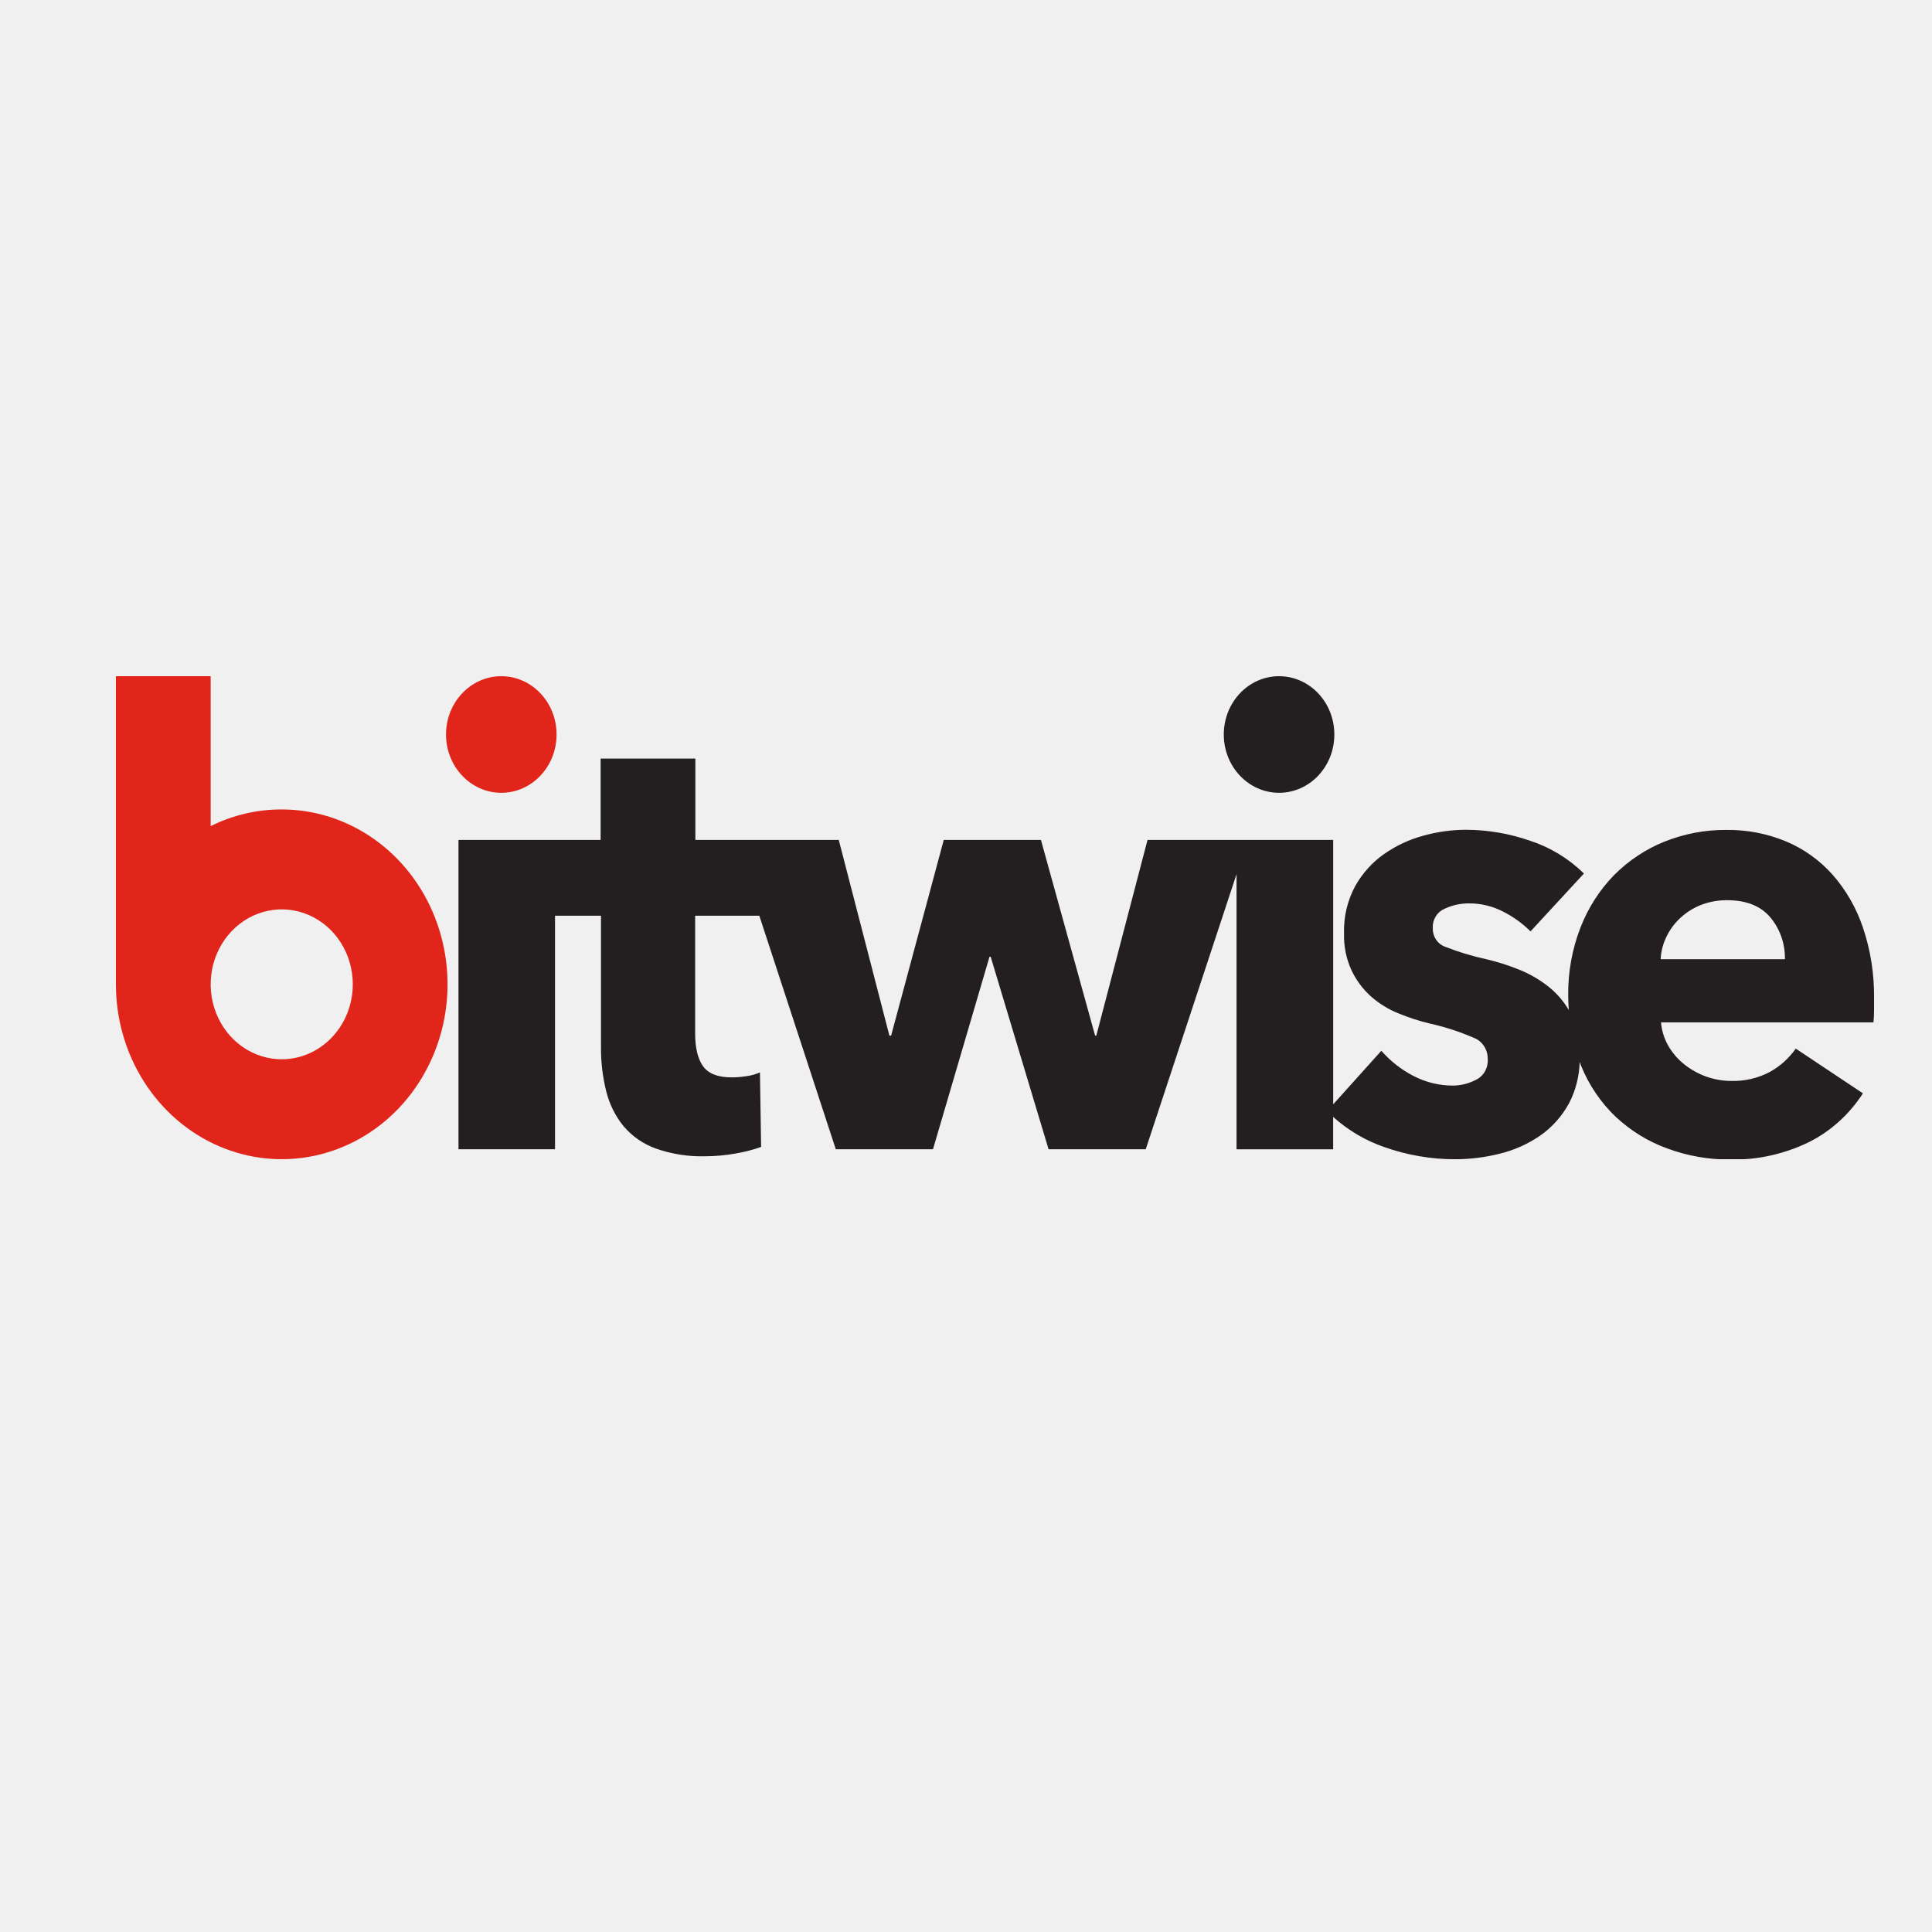
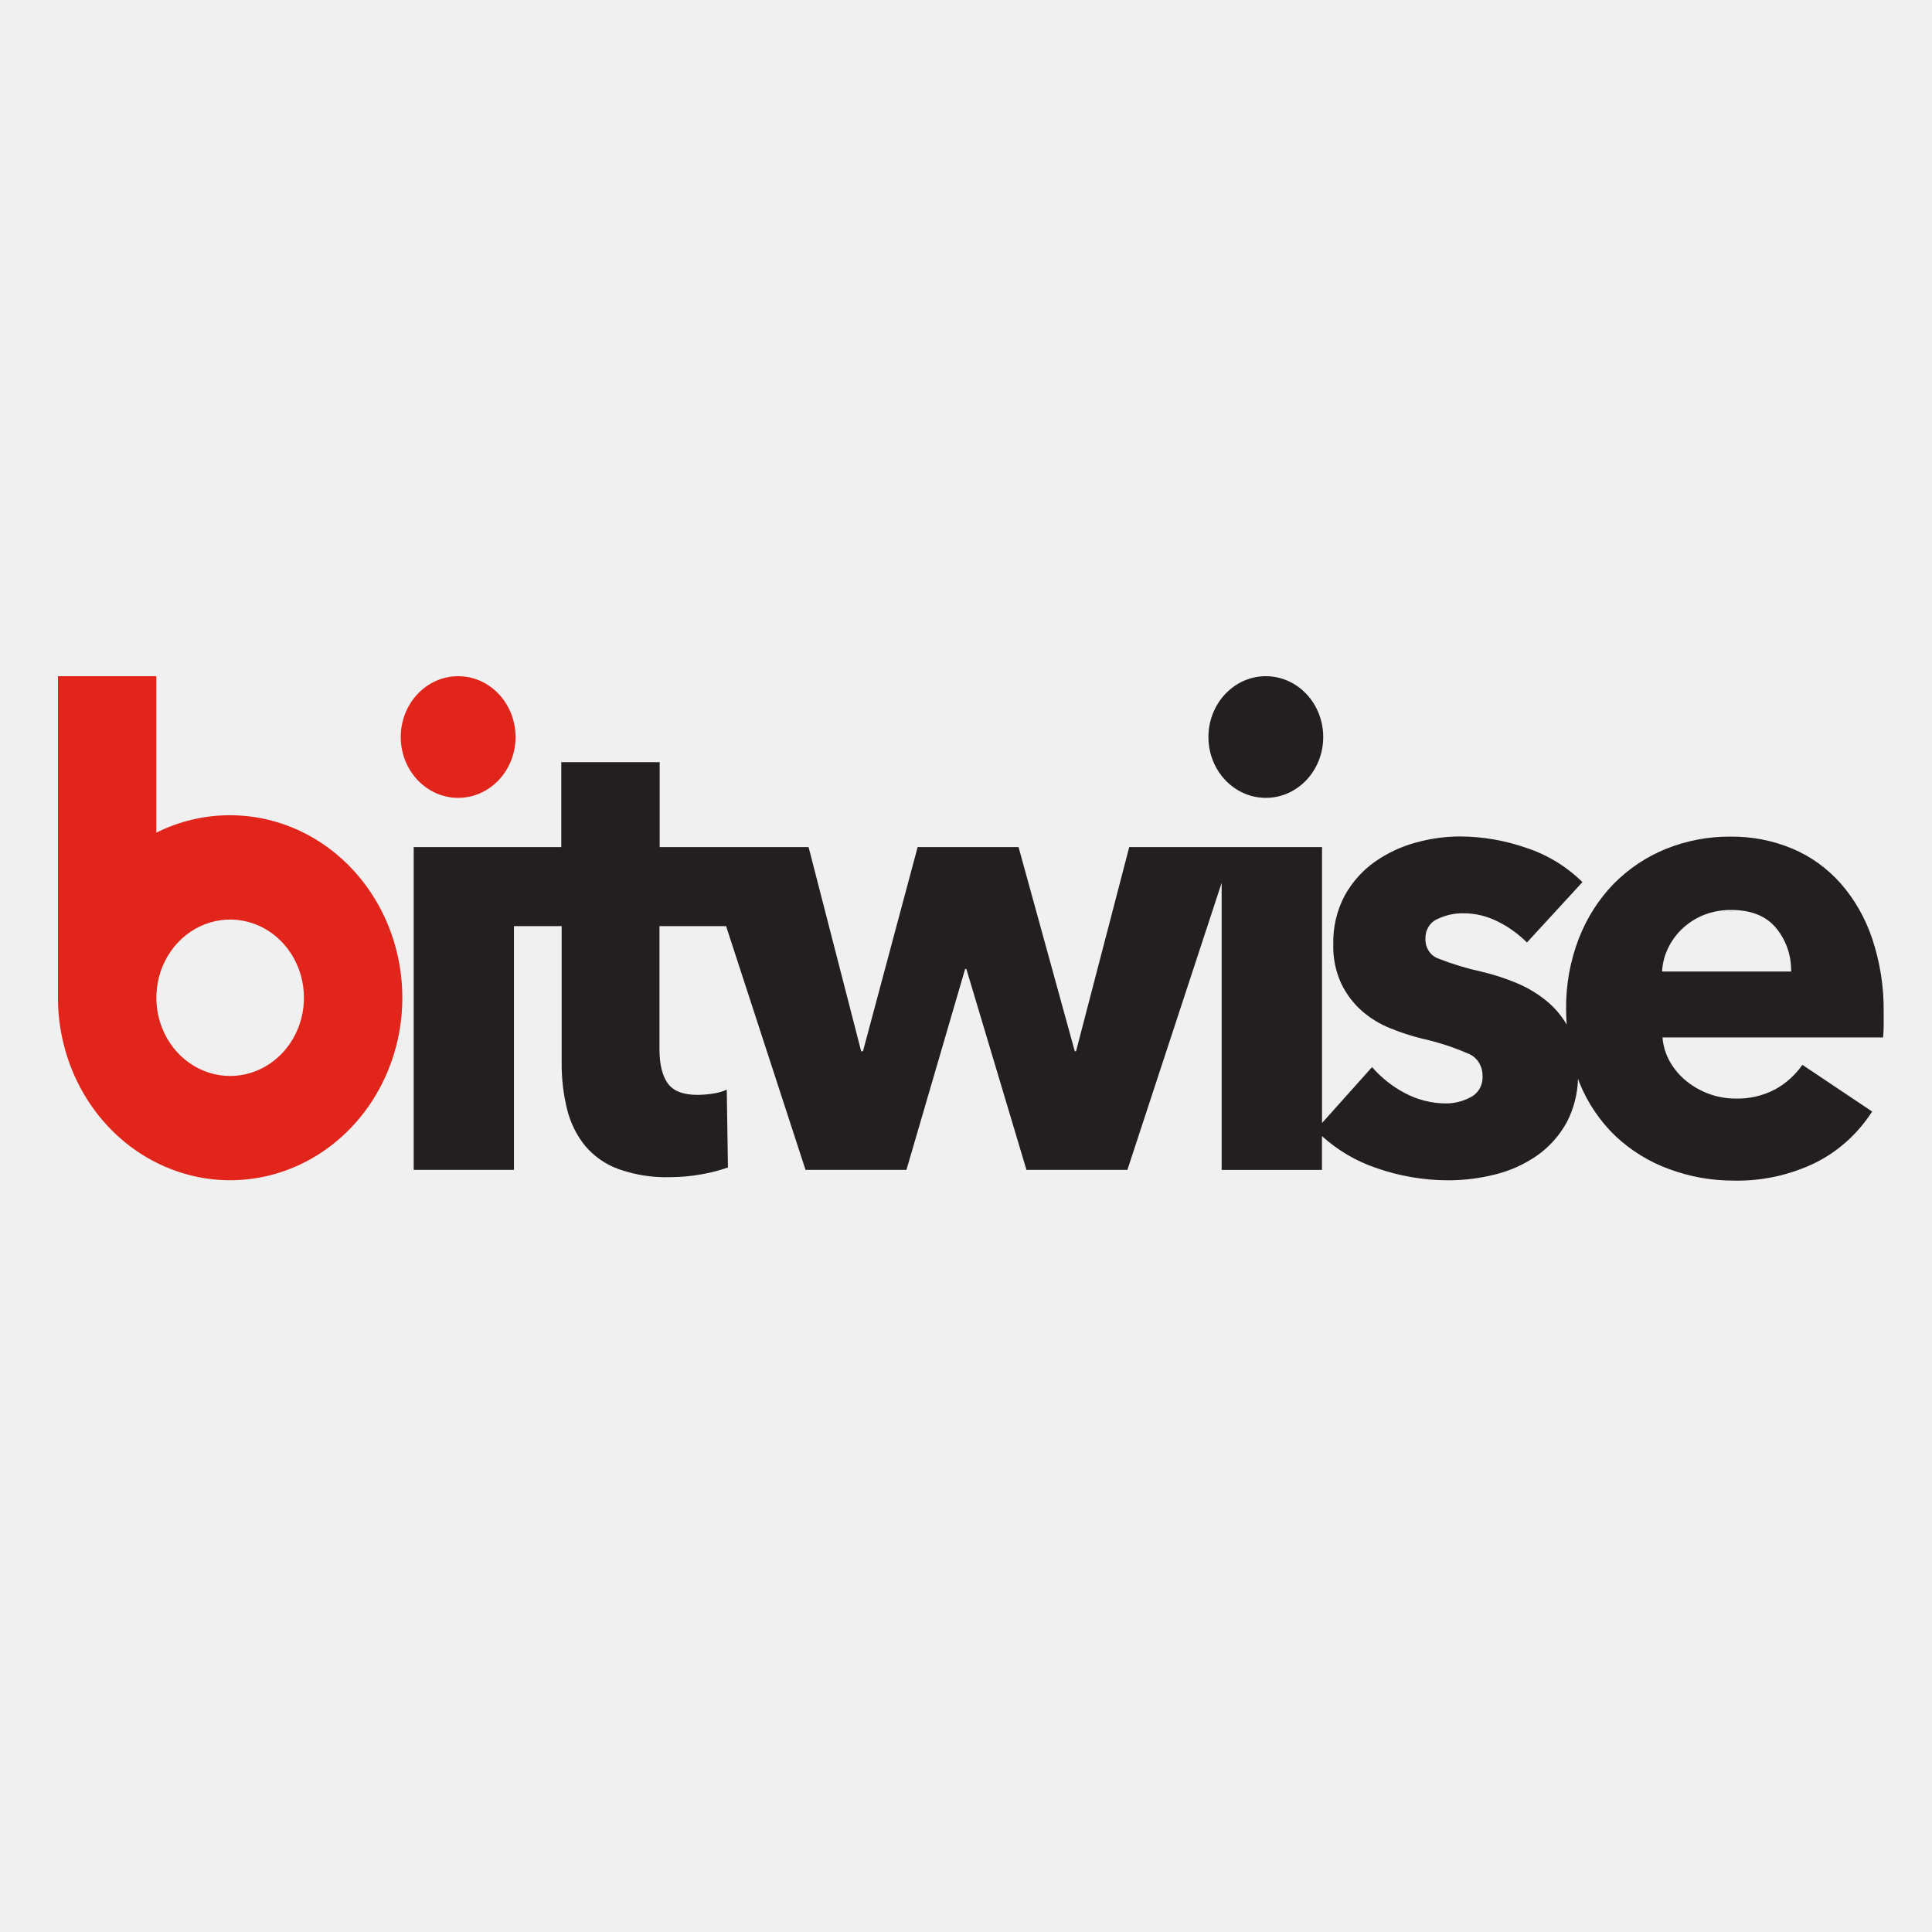
<svg xmlns="http://www.w3.org/2000/svg" width="100" height="100" viewBox="0 0 100 100" fill="none">
-   <g clip-path="url(#clip0)">
-     <path d="M25.947 41.035C27.527 41.035 28.808 39.684 28.808 38.017C28.808 36.351 27.527 35 25.947 35C24.367 35 23.086 36.351 23.086 38.017C23.086 39.684 24.367 41.035 25.947 41.035Z" fill="#E1251B" />
-     <path d="M66.204 41.035C67.784 41.035 69.065 39.684 69.065 38.017C69.065 36.351 67.784 35 66.204 35C64.624 35 63.343 36.351 63.343 38.017C63.343 39.684 64.624 41.035 66.204 41.035Z" fill="#231F20" />
-     <path d="M96.425 48.009C96.083 46.995 95.549 46.066 94.856 45.276C94.182 44.522 93.36 43.934 92.447 43.552C91.467 43.146 90.422 42.944 89.369 42.957C88.265 42.947 87.169 43.154 86.137 43.569C85.174 43.958 84.293 44.544 83.546 45.293C82.799 46.059 82.208 46.979 81.811 47.995C81.371 49.12 81.154 50.329 81.17 51.546C81.17 51.799 81.184 52.038 81.2 52.279C80.941 51.839 80.611 51.45 80.225 51.13C79.748 50.74 79.219 50.426 78.656 50.199C78.096 49.969 77.52 49.786 76.934 49.65C76.213 49.494 75.504 49.279 74.814 49.009C74.621 48.944 74.453 48.815 74.335 48.641C74.217 48.467 74.156 48.257 74.16 48.043C74.148 47.833 74.199 47.623 74.305 47.444C74.412 47.265 74.569 47.126 74.754 47.046C75.16 46.852 75.602 46.754 76.048 46.759C76.65 46.757 77.245 46.901 77.787 47.178C78.312 47.44 78.796 47.787 79.22 48.207L81.985 45.213C81.193 44.439 80.246 43.861 79.214 43.523C78.138 43.146 77.011 42.953 75.877 42.949C75.131 42.951 74.388 43.054 73.667 43.256C72.946 43.451 72.261 43.771 71.64 44.204C71.031 44.631 70.52 45.197 70.147 45.859C69.742 46.607 69.541 47.459 69.567 48.319C69.549 48.986 69.686 49.648 69.964 50.247C70.216 50.765 70.563 51.225 70.986 51.598C71.41 51.965 71.889 52.257 72.403 52.46C72.918 52.671 73.447 52.843 73.986 52.974C74.769 53.146 75.535 53.393 76.274 53.713C76.489 53.792 76.675 53.94 76.806 54.137C76.937 54.333 77.007 54.568 77.005 54.808C77.021 55.029 76.973 55.251 76.867 55.443C76.761 55.635 76.602 55.788 76.411 55.883C76.037 56.081 75.625 56.186 75.206 56.19C74.487 56.192 73.776 56.016 73.133 55.676C72.518 55.355 71.964 54.919 71.498 54.388L69.005 57.161V43.474H59.396L56.745 53.604H56.682L53.879 43.474H48.849L46.124 53.604H46.035L43.414 43.474H35.992V39.265H31.088V43.474H23.731V59.486H28.728V47.397H31.107V54.156C31.098 54.944 31.189 55.729 31.379 56.492C31.546 57.157 31.853 57.774 32.278 58.296C32.73 58.823 33.303 59.218 33.94 59.446C34.764 59.736 35.63 59.872 36.499 59.848C37.03 59.847 37.561 59.799 38.084 59.704C38.529 59.629 38.968 59.516 39.395 59.365L39.335 55.509C39.115 55.605 38.884 55.67 38.648 55.701C38.391 55.743 38.132 55.764 37.872 55.765C37.16 55.765 36.667 55.573 36.392 55.19C36.118 54.807 35.981 54.242 35.981 53.495V47.397H39.302L43.261 59.486H48.291L51.217 49.52H51.277L54.274 59.486H59.303L64.003 45.247V59.489H69.003V57.811C69.784 58.511 70.689 59.043 71.665 59.377C72.839 59.791 74.069 60.003 75.307 60.003C76.087 60.002 76.864 59.906 77.623 59.716C78.365 59.537 79.071 59.222 79.71 58.785C80.332 58.355 80.849 57.776 81.219 57.095C81.557 56.439 81.743 55.709 81.764 54.963C81.789 55.023 81.805 55.089 81.83 55.15C82.241 56.161 82.854 57.067 83.628 57.805C84.406 58.531 85.312 59.088 86.295 59.443C87.334 59.827 88.426 60.021 89.527 60.017C90.929 60.049 92.32 59.746 93.597 59.133C94.738 58.568 95.715 57.69 96.425 56.592L92.949 54.276C92.593 54.779 92.135 55.191 91.608 55.483C90.985 55.811 90.294 55.971 89.597 55.949C88.722 55.946 87.871 55.644 87.173 55.087C86.846 54.827 86.569 54.505 86.355 54.138C86.141 53.768 86.01 53.35 85.974 52.917H96.97C96.99 52.714 97 52.509 97 52.305V51.661C97.015 50.417 96.82 49.181 96.425 48.009ZM85.955 49.647C85.976 49.237 86.08 48.838 86.26 48.474C86.442 48.101 86.691 47.769 86.993 47.495C87.307 47.208 87.668 46.984 88.058 46.834C88.488 46.671 88.942 46.59 89.399 46.595C90.396 46.595 91.143 46.895 91.641 47.495C92.136 48.088 92.403 48.856 92.387 49.647H85.955Z" fill="#231F20" />
-     <path d="M14.582 41.897C13.311 41.892 12.054 42.187 10.904 42.759V35H6V50.948C6 52.739 6.503 54.489 7.446 55.977C8.389 57.466 9.73 58.626 11.298 59.311C12.866 59.996 14.592 60.175 16.257 59.826C17.922 59.477 19.451 58.615 20.651 57.349C21.851 56.083 22.669 54.47 23 52.714C23.331 50.958 23.161 49.138 22.511 47.484C21.862 45.83 20.762 44.417 19.35 43.422C17.939 42.427 16.28 41.897 14.582 41.897ZM14.582 54.828C13.855 54.828 13.144 54.6 12.539 54.174C11.934 53.748 11.463 53.142 11.184 52.433C10.906 51.724 10.833 50.944 10.975 50.191C11.117 49.439 11.467 48.748 11.982 48.205C12.496 47.663 13.151 47.293 13.865 47.144C14.578 46.994 15.318 47.071 15.99 47.364C16.662 47.658 17.236 48.155 17.641 48.793C18.045 49.431 18.261 50.181 18.261 50.948C18.26 51.977 17.872 52.963 17.182 53.691C16.493 54.418 15.558 54.827 14.582 54.828Z" fill="#E1251B" />
-   </g>
-   <defs>
-     <clipPath id="clip0">
-       <rect width="91" height="25" fill="white" transform="translate(6 35)" />
-     </clipPath>
-   </defs>
+   <path d="M23.714 41.297C25.354 41.297 26.684 39.888 26.684 38.149C26.684 36.41 25.354 35 23.714 35C22.073 35 20.743 36.41 20.743 38.149C20.743 39.888 22.073 41.297 23.714 41.297Z" fill="#E1251B" />
+   <path d="M65.519 41.297C67.16 41.297 68.49 39.888 68.49 38.149C68.49 36.41 67.16 35 65.519 35C63.878 35 62.548 36.41 62.548 38.149C62.548 39.888 63.878 41.297 65.519 41.297Z" fill="#231F20" />
+   <path d="M96.902 48.576C96.547 47.518 95.992 46.548 95.272 45.724C94.573 44.937 93.719 44.323 92.771 43.925C91.753 43.501 90.668 43.291 89.574 43.304C88.428 43.293 87.29 43.51 86.219 43.943C85.218 44.348 84.304 44.959 83.528 45.742C82.752 46.541 82.138 47.501 81.726 48.561C81.27 49.736 81.043 50.997 81.061 52.267C81.061 52.531 81.075 52.78 81.092 53.032C80.823 52.573 80.48 52.167 80.079 51.833C79.584 51.425 79.035 51.098 78.449 50.861C77.868 50.621 77.27 50.43 76.661 50.288C75.912 50.125 75.177 49.902 74.46 49.619C74.26 49.551 74.085 49.417 73.963 49.235C73.84 49.054 73.776 48.835 73.781 48.612C73.769 48.392 73.821 48.173 73.932 47.987C74.042 47.8 74.205 47.655 74.398 47.571C74.82 47.368 75.278 47.266 75.742 47.271C76.367 47.27 76.984 47.419 77.547 47.709C78.093 47.982 78.595 48.345 79.035 48.783L81.907 45.658C81.084 44.85 80.101 44.248 79.029 43.895C77.911 43.501 76.742 43.299 75.564 43.295C74.789 43.298 74.018 43.405 73.269 43.616C72.52 43.819 71.809 44.153 71.164 44.605C70.531 45.05 70.001 45.641 69.613 46.333C69.193 47.113 68.985 48.002 69.011 48.9C68.993 49.596 69.135 50.286 69.424 50.912C69.685 51.452 70.046 51.932 70.485 52.321C70.925 52.705 71.422 53.009 71.956 53.221C72.491 53.441 73.041 53.62 73.6 53.758C74.413 53.937 75.208 54.195 75.977 54.528C76.2 54.611 76.393 54.766 76.529 54.971C76.665 55.175 76.737 55.42 76.735 55.671C76.752 55.902 76.702 56.133 76.592 56.334C76.482 56.534 76.316 56.694 76.118 56.792C75.73 57 75.302 57.11 74.868 57.113C74.12 57.116 73.382 56.932 72.714 56.577C72.076 56.242 71.501 55.787 71.017 55.233L68.428 58.127V43.844H58.449L55.696 54.414H55.631L52.72 43.844H47.497L44.667 54.414H44.574L41.852 43.844H34.145V39.45H29.052V43.844H21.413V60.553H26.602V47.937H29.072V54.99C29.063 55.813 29.158 56.633 29.355 57.428C29.528 58.123 29.847 58.767 30.289 59.312C30.758 59.861 31.352 60.274 32.015 60.511C32.87 60.814 33.77 60.956 34.671 60.931C35.223 60.93 35.774 60.88 36.318 60.781C36.78 60.702 37.235 60.584 37.679 60.427L37.617 56.403C37.389 56.503 37.149 56.571 36.904 56.603C36.637 56.647 36.367 56.669 36.097 56.67C35.358 56.67 34.846 56.47 34.561 56.07C34.276 55.67 34.134 55.08 34.134 54.3V47.937H37.583L41.694 60.553H46.917L49.955 50.153H50.018L53.13 60.553H58.353L63.233 45.694V60.556H68.425V58.805C69.237 59.536 70.176 60.091 71.189 60.439C72.409 60.872 73.686 61.093 74.972 61.093C75.782 61.092 76.589 60.991 77.377 60.793C78.147 60.606 78.881 60.277 79.544 59.821C80.19 59.372 80.727 58.768 81.112 58.058C81.462 57.373 81.656 56.611 81.678 55.833C81.703 55.896 81.72 55.965 81.746 56.028C82.172 57.083 82.809 58.028 83.613 58.799C84.421 59.557 85.362 60.138 86.383 60.508C87.461 60.909 88.596 61.111 89.738 61.108C91.195 61.14 92.64 60.825 93.965 60.184C95.15 59.595 96.164 58.679 96.902 57.533L93.292 55.116C92.923 55.641 92.447 56.071 91.9 56.376C91.253 56.718 90.535 56.885 89.812 56.861C88.903 56.859 88.019 56.543 87.294 55.962C86.955 55.691 86.667 55.355 86.445 54.972C86.222 54.585 86.087 54.149 86.049 53.698H97.468C97.489 53.486 97.499 53.272 97.499 53.059V52.387C97.514 51.089 97.312 49.799 96.902 48.576ZM86.029 50.285C86.051 49.858 86.159 49.441 86.346 49.062C86.535 48.672 86.794 48.325 87.107 48.039C87.434 47.74 87.808 47.507 88.213 47.349C88.66 47.179 89.131 47.095 89.605 47.1C90.641 47.1 91.417 47.413 91.934 48.039C92.448 48.659 92.725 49.46 92.709 50.285H86.029Z" fill="#231F20" />
+   <path d="M11.912 42.197C10.592 42.193 9.287 42.5 8.093 43.097V35H3V51.643C3 53.511 3.523 55.338 4.502 56.891C5.481 58.445 6.873 59.656 8.502 60.37C10.13 61.085 11.922 61.272 13.651 60.908C15.38 60.544 16.968 59.644 18.214 58.323C19.461 57.002 20.309 55.319 20.654 53.486C20.997 51.654 20.821 49.754 20.146 48.028C19.472 46.302 18.329 44.827 16.864 43.789C15.398 42.751 13.675 42.197 11.912 42.197ZM11.912 55.692C11.157 55.692 10.418 55.454 9.79 55.009C9.162 54.565 8.673 53.932 8.384 53.193C8.094 52.453 8.019 51.639 8.166 50.853C8.314 50.068 8.677 49.347 9.211 48.781C9.746 48.215 10.426 47.829 11.167 47.673C11.908 47.517 12.676 47.597 13.374 47.903C14.072 48.209 14.668 48.728 15.088 49.394C15.508 50.06 15.732 50.843 15.732 51.643C15.731 52.717 15.329 53.746 14.612 54.505C13.896 55.264 12.925 55.691 11.912 55.692Z" fill="#E1251B" />
</svg>
